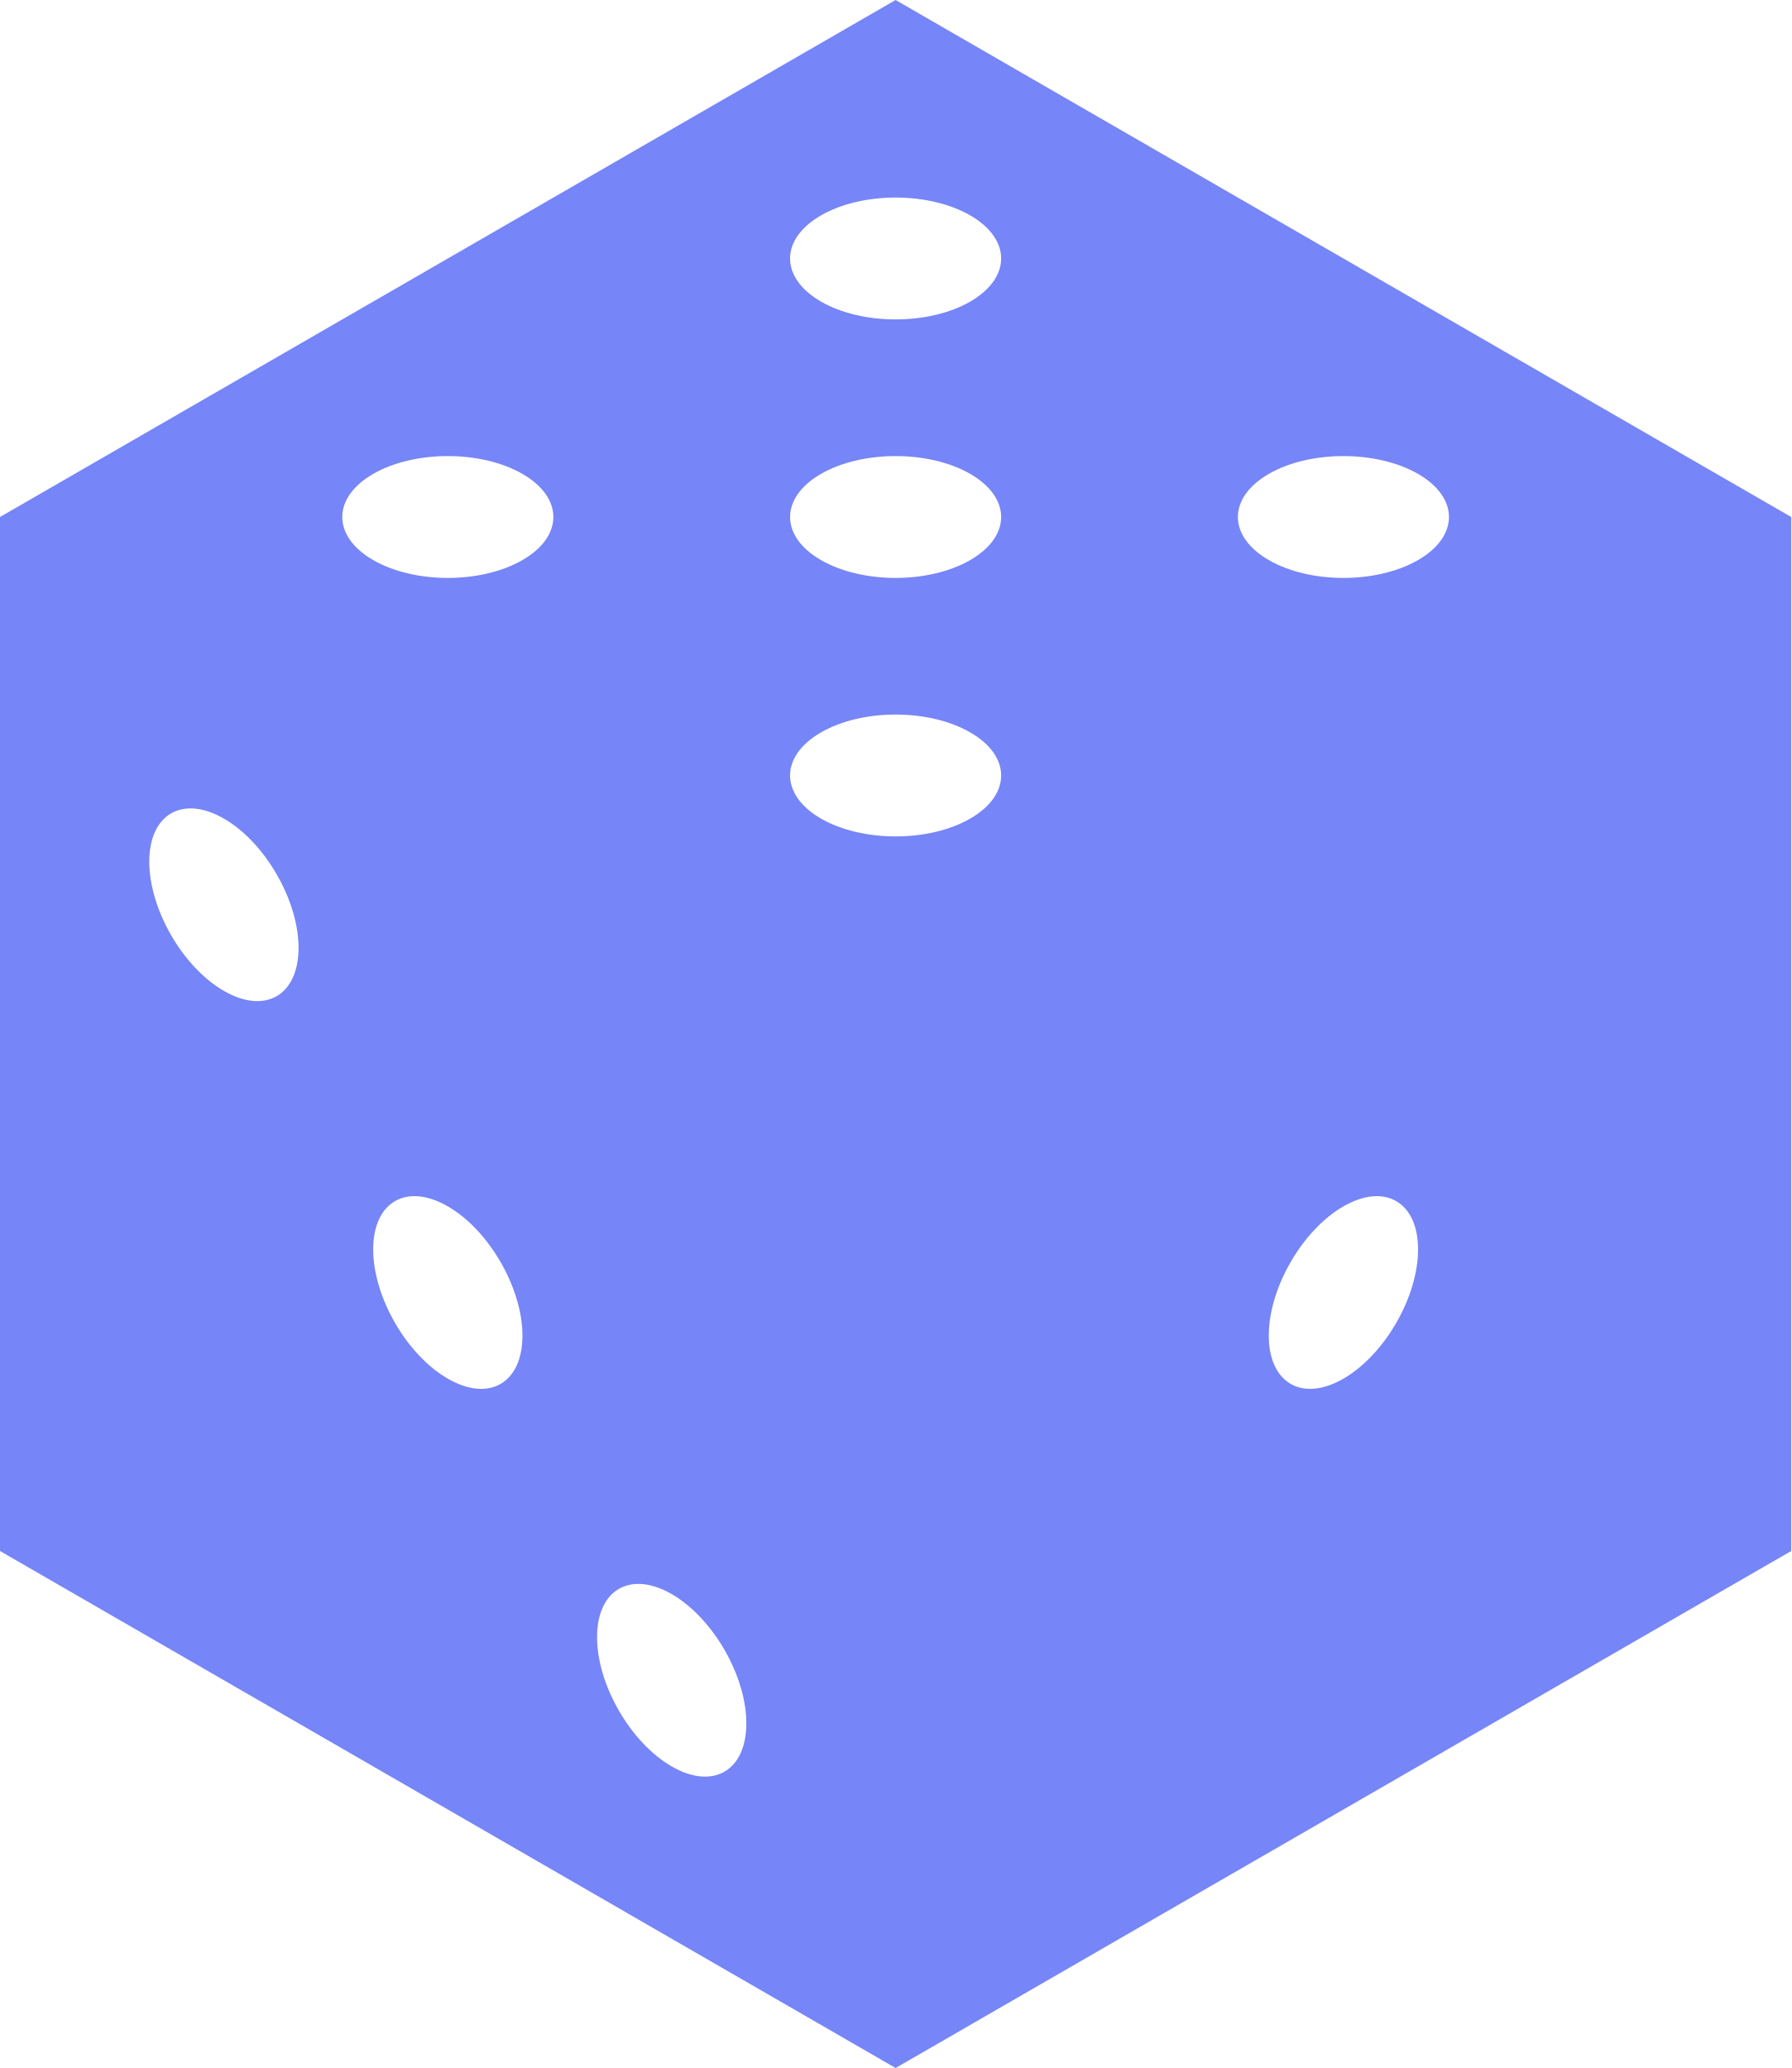
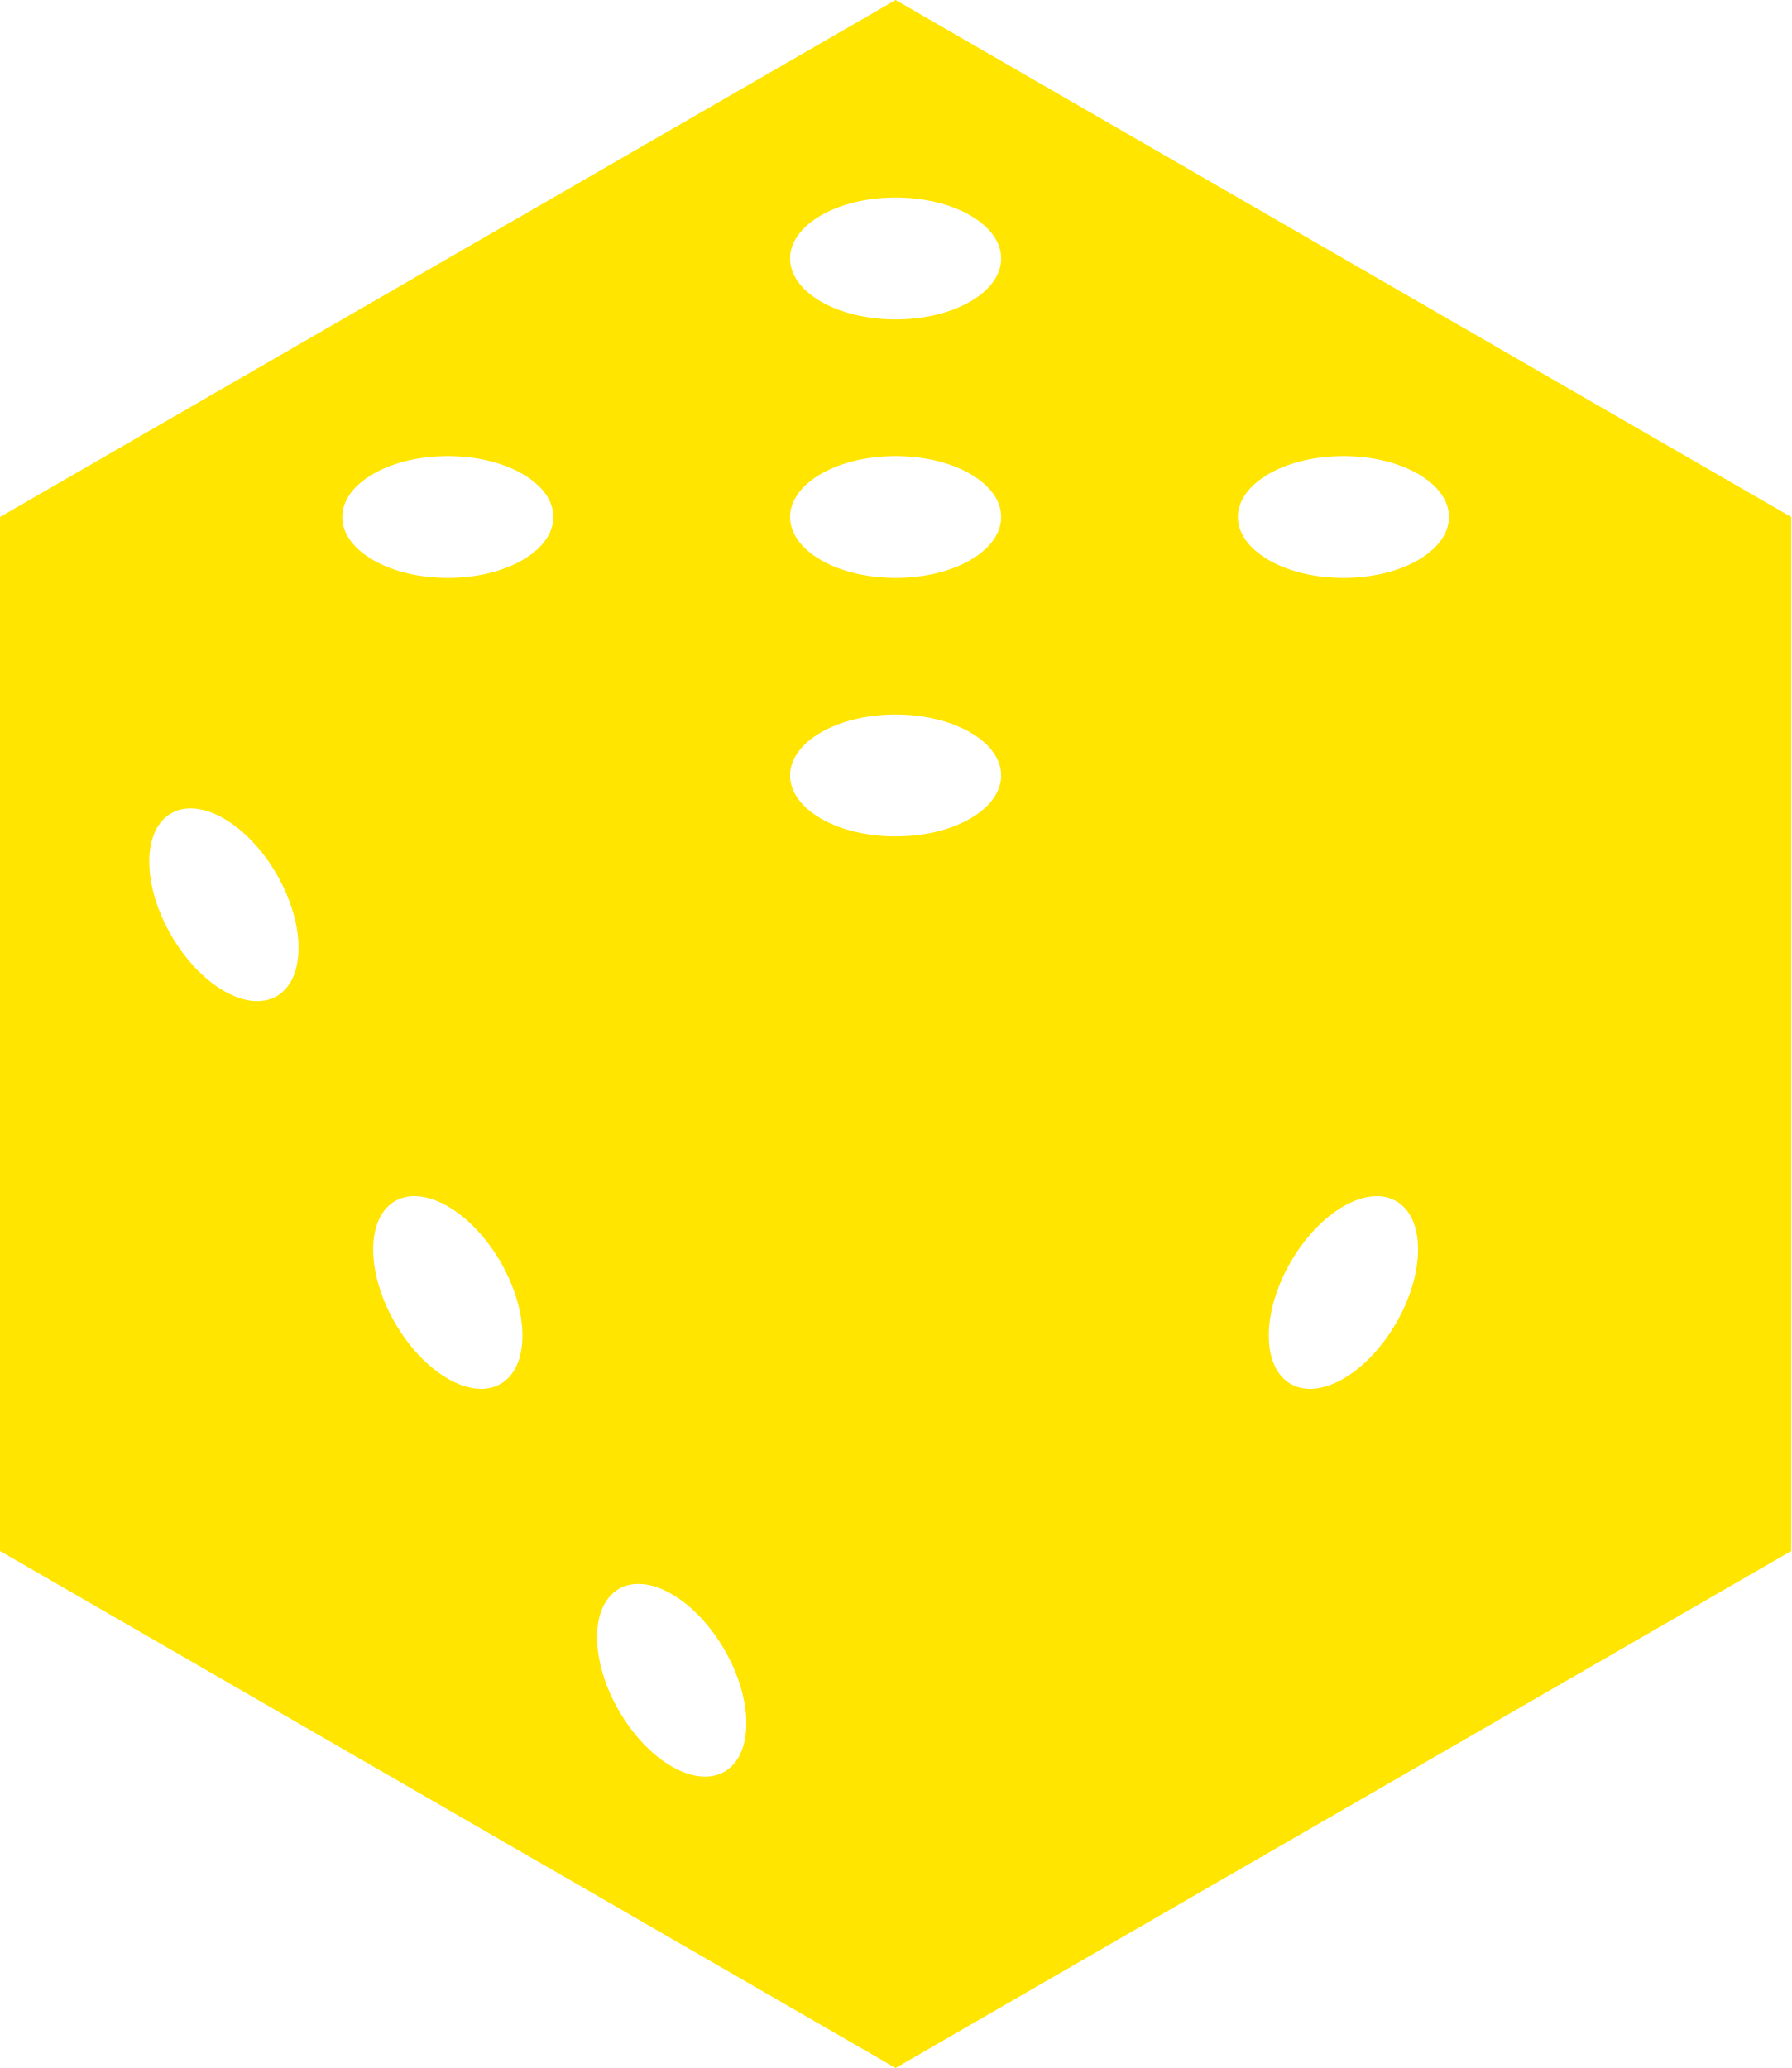
<svg xmlns="http://www.w3.org/2000/svg" id="uuid-0144bde5-2358-4e36-bcd4-6e06ee8f9171" data-name="Layer_2" width="81.406" height="94" viewBox="0 0 81.406 94">
  <defs>
    <style>
      .uuid-48f93084-3516-4d8d-b3bb-25688bb2a244 {
-         fill: #7685f7;
+         fill: #FFE500;
      }
    </style>
  </defs>
  <g id="uuid-22541f19-c213-4a05-9294-769fad96f9e2" data-name="Layer_2">
    <g id="uuid-4d0bf77a-dbe1-42ae-8c47-d56f15ee79f2" data-name="Layer_3">
      <path class="uuid-48f93084-3516-4d8d-b3bb-25688bb2a244" d="M40.703,0L0,23.5v47l40.703,23.5,40.703-23.5V23.5L40.703,0ZM10.176,45.042c-1.873-1.081-3.392-3.712-3.392-5.875s1.519-3.04,3.392-1.958c1.873,1.082,3.392,3.712,3.392,5.875s-1.519,3.04-3.392,1.958ZM20.352,62.667c-1.873-1.082-3.392-3.712-3.392-5.875s1.519-3.04,3.392-1.958c1.873,1.082,3.392,3.712,3.392,5.875s-1.519,3.04-3.392,1.958ZM23.744,25.458c-1.873,1.082-4.911,1.082-6.784,0-1.873-1.081-1.873-2.835,0-3.917,1.873-1.081,4.911-1.081,6.784,0,1.873,1.082,1.873,2.835,0,3.917ZM30.527,80.292c-1.873-1.081-3.392-3.712-3.392-5.875s1.519-3.04,3.392-1.958c1.873,1.081,3.392,3.712,3.392,5.875s-1.519,3.04-3.392,1.958ZM44.095,37.208c-1.873,1.081-4.911,1.081-6.784,0-1.873-1.082-1.873-2.835,0-3.917,1.873-1.082,4.91-1.082,6.784,0,1.873,1.081,1.873,2.835,0,3.917ZM44.095,25.458c-1.873,1.082-4.911,1.082-6.784,0-1.873-1.081-1.873-2.835,0-3.917,1.873-1.081,4.91-1.081,6.784,0,1.873,1.082,1.873,2.835,0,3.917ZM44.095,13.708c-1.873,1.081-4.911,1.081-6.784,0-1.873-1.082-1.873-2.835,0-3.917,1.873-1.082,4.91-1.082,6.784,0,1.873,1.081,1.873,2.835,0,3.917ZM61.055,62.667c-1.873,1.081-3.392.205-3.392-1.958s1.519-4.793,3.392-5.875c1.873-1.081,3.392-.205,3.392,1.958s-1.519,4.793-3.392,5.875ZM64.447,25.458c-1.873,1.082-4.91,1.082-6.784,0-1.873-1.081-1.873-2.835,0-3.917,1.873-1.081,4.91-1.081,6.784,0,1.873,1.082,1.873,2.835,0,3.917Z" />
    </g>
  </g>
</svg>
